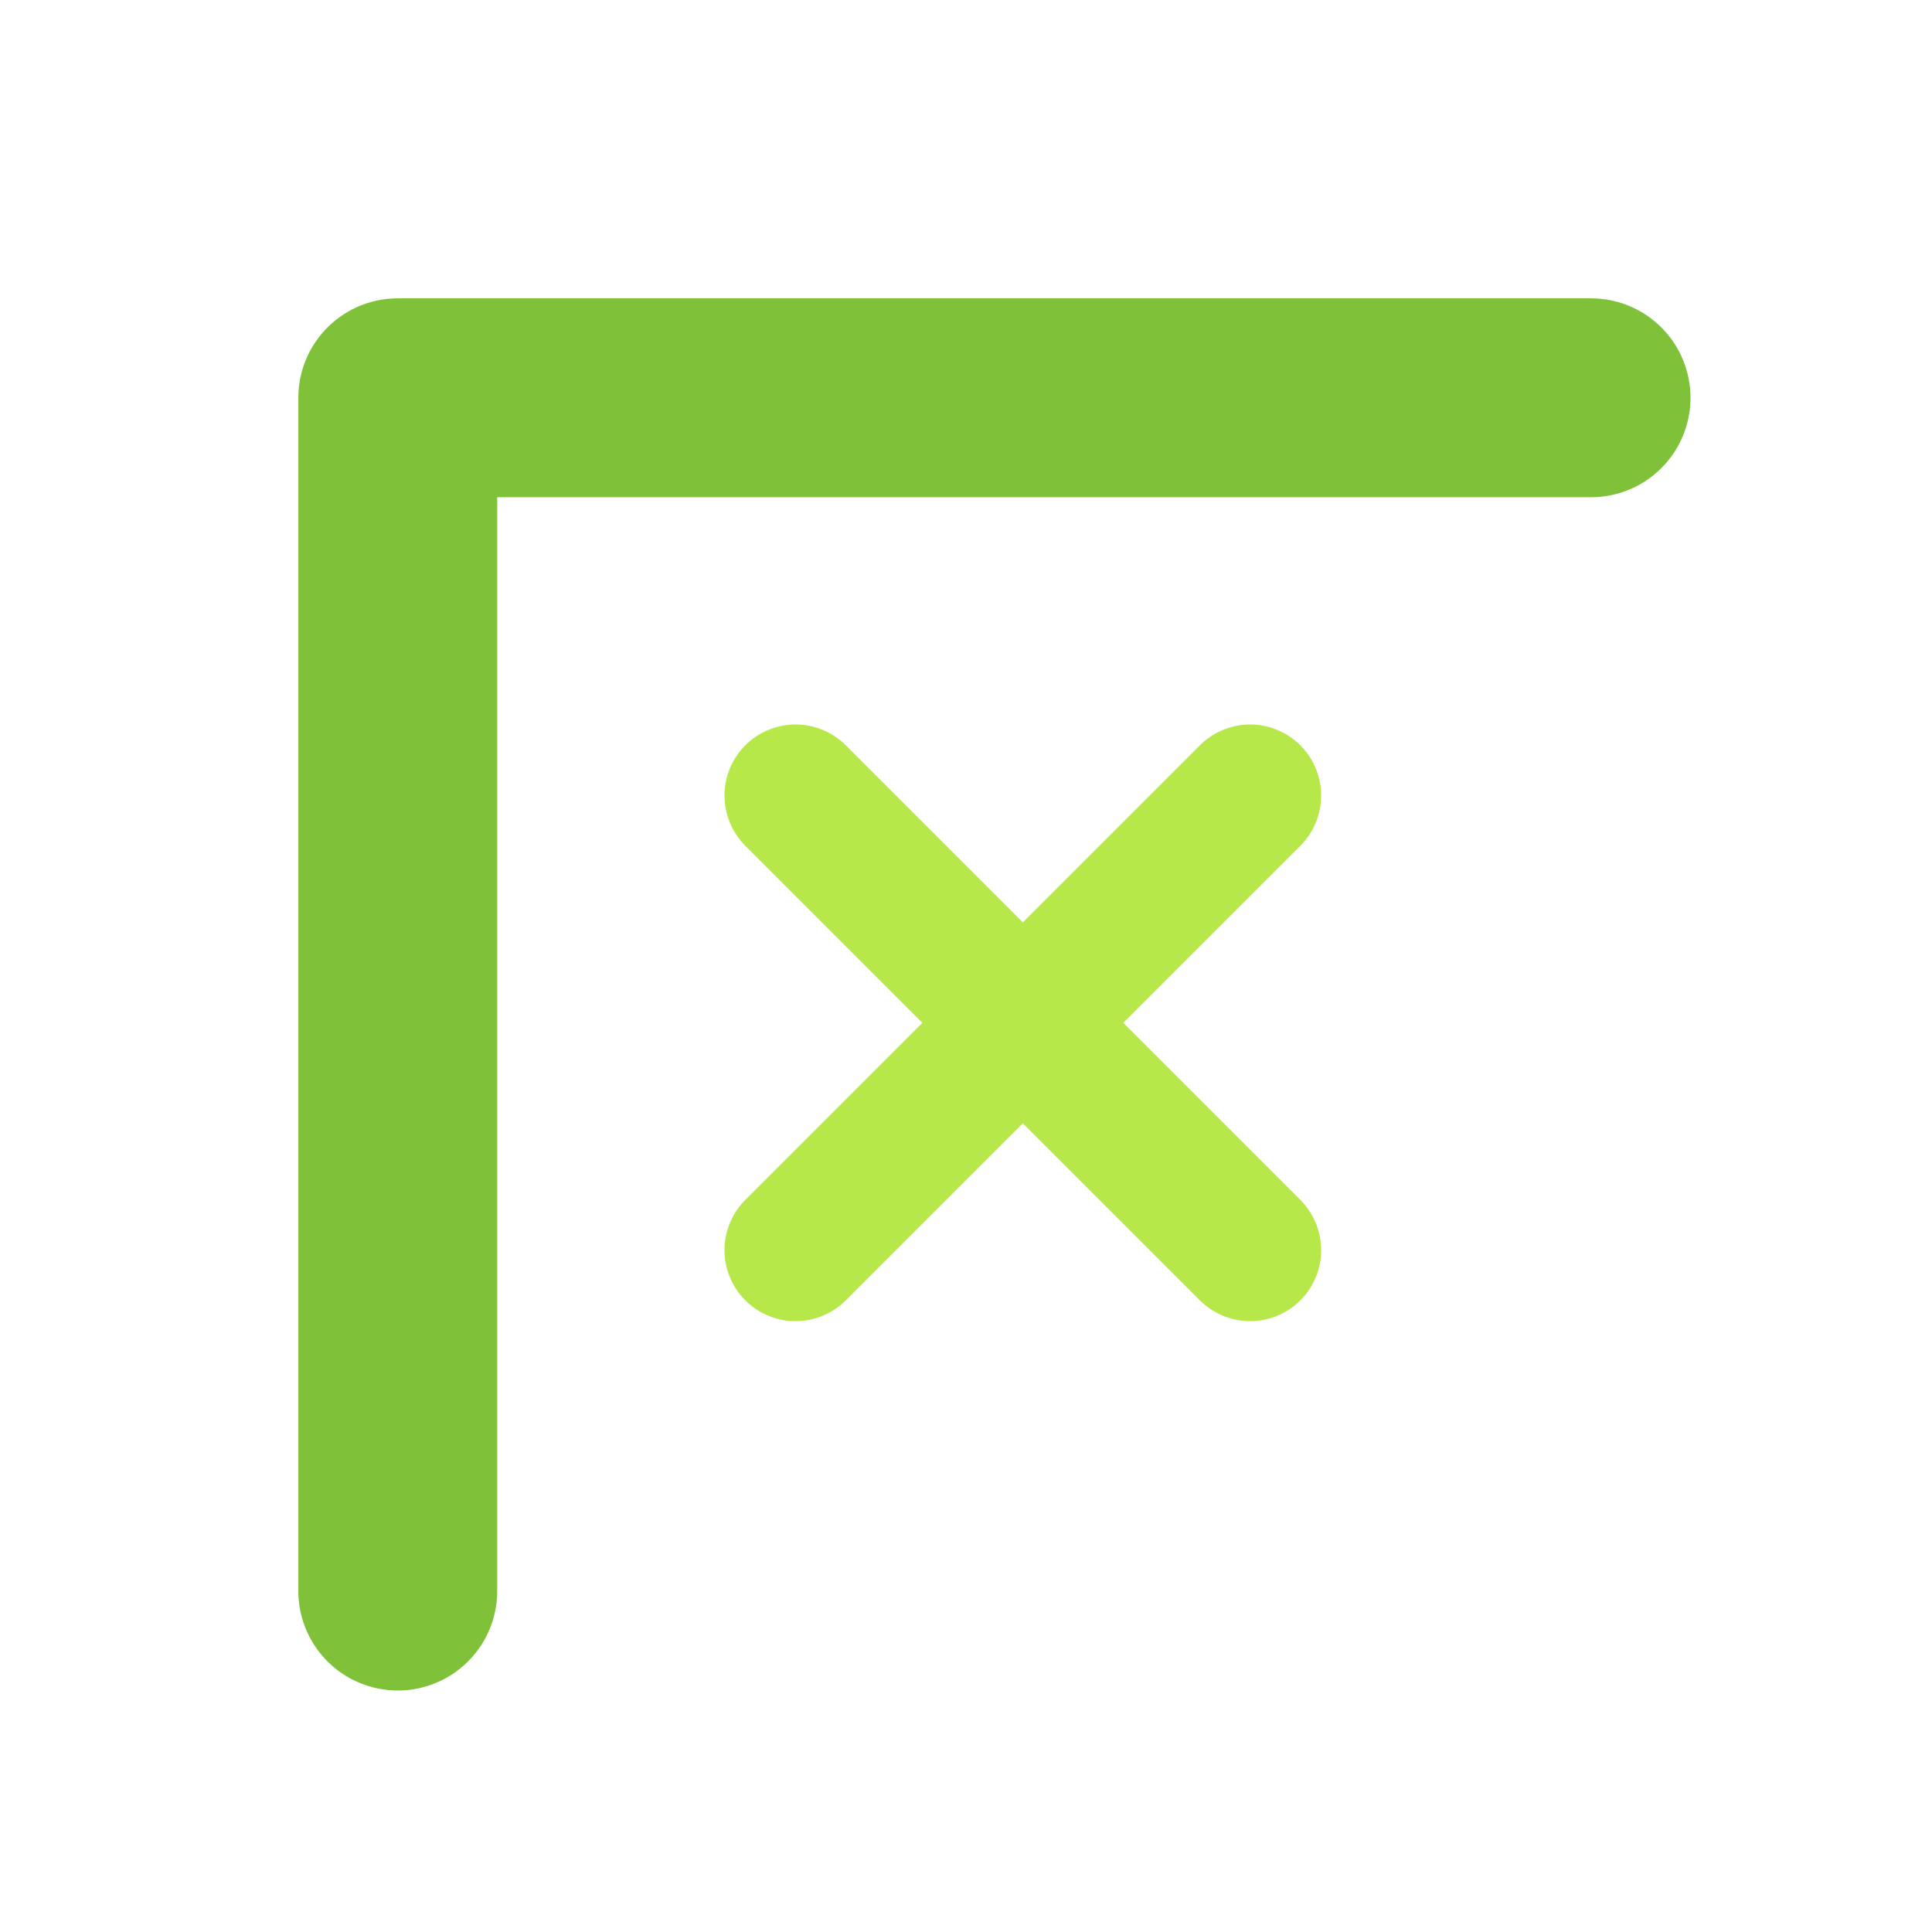
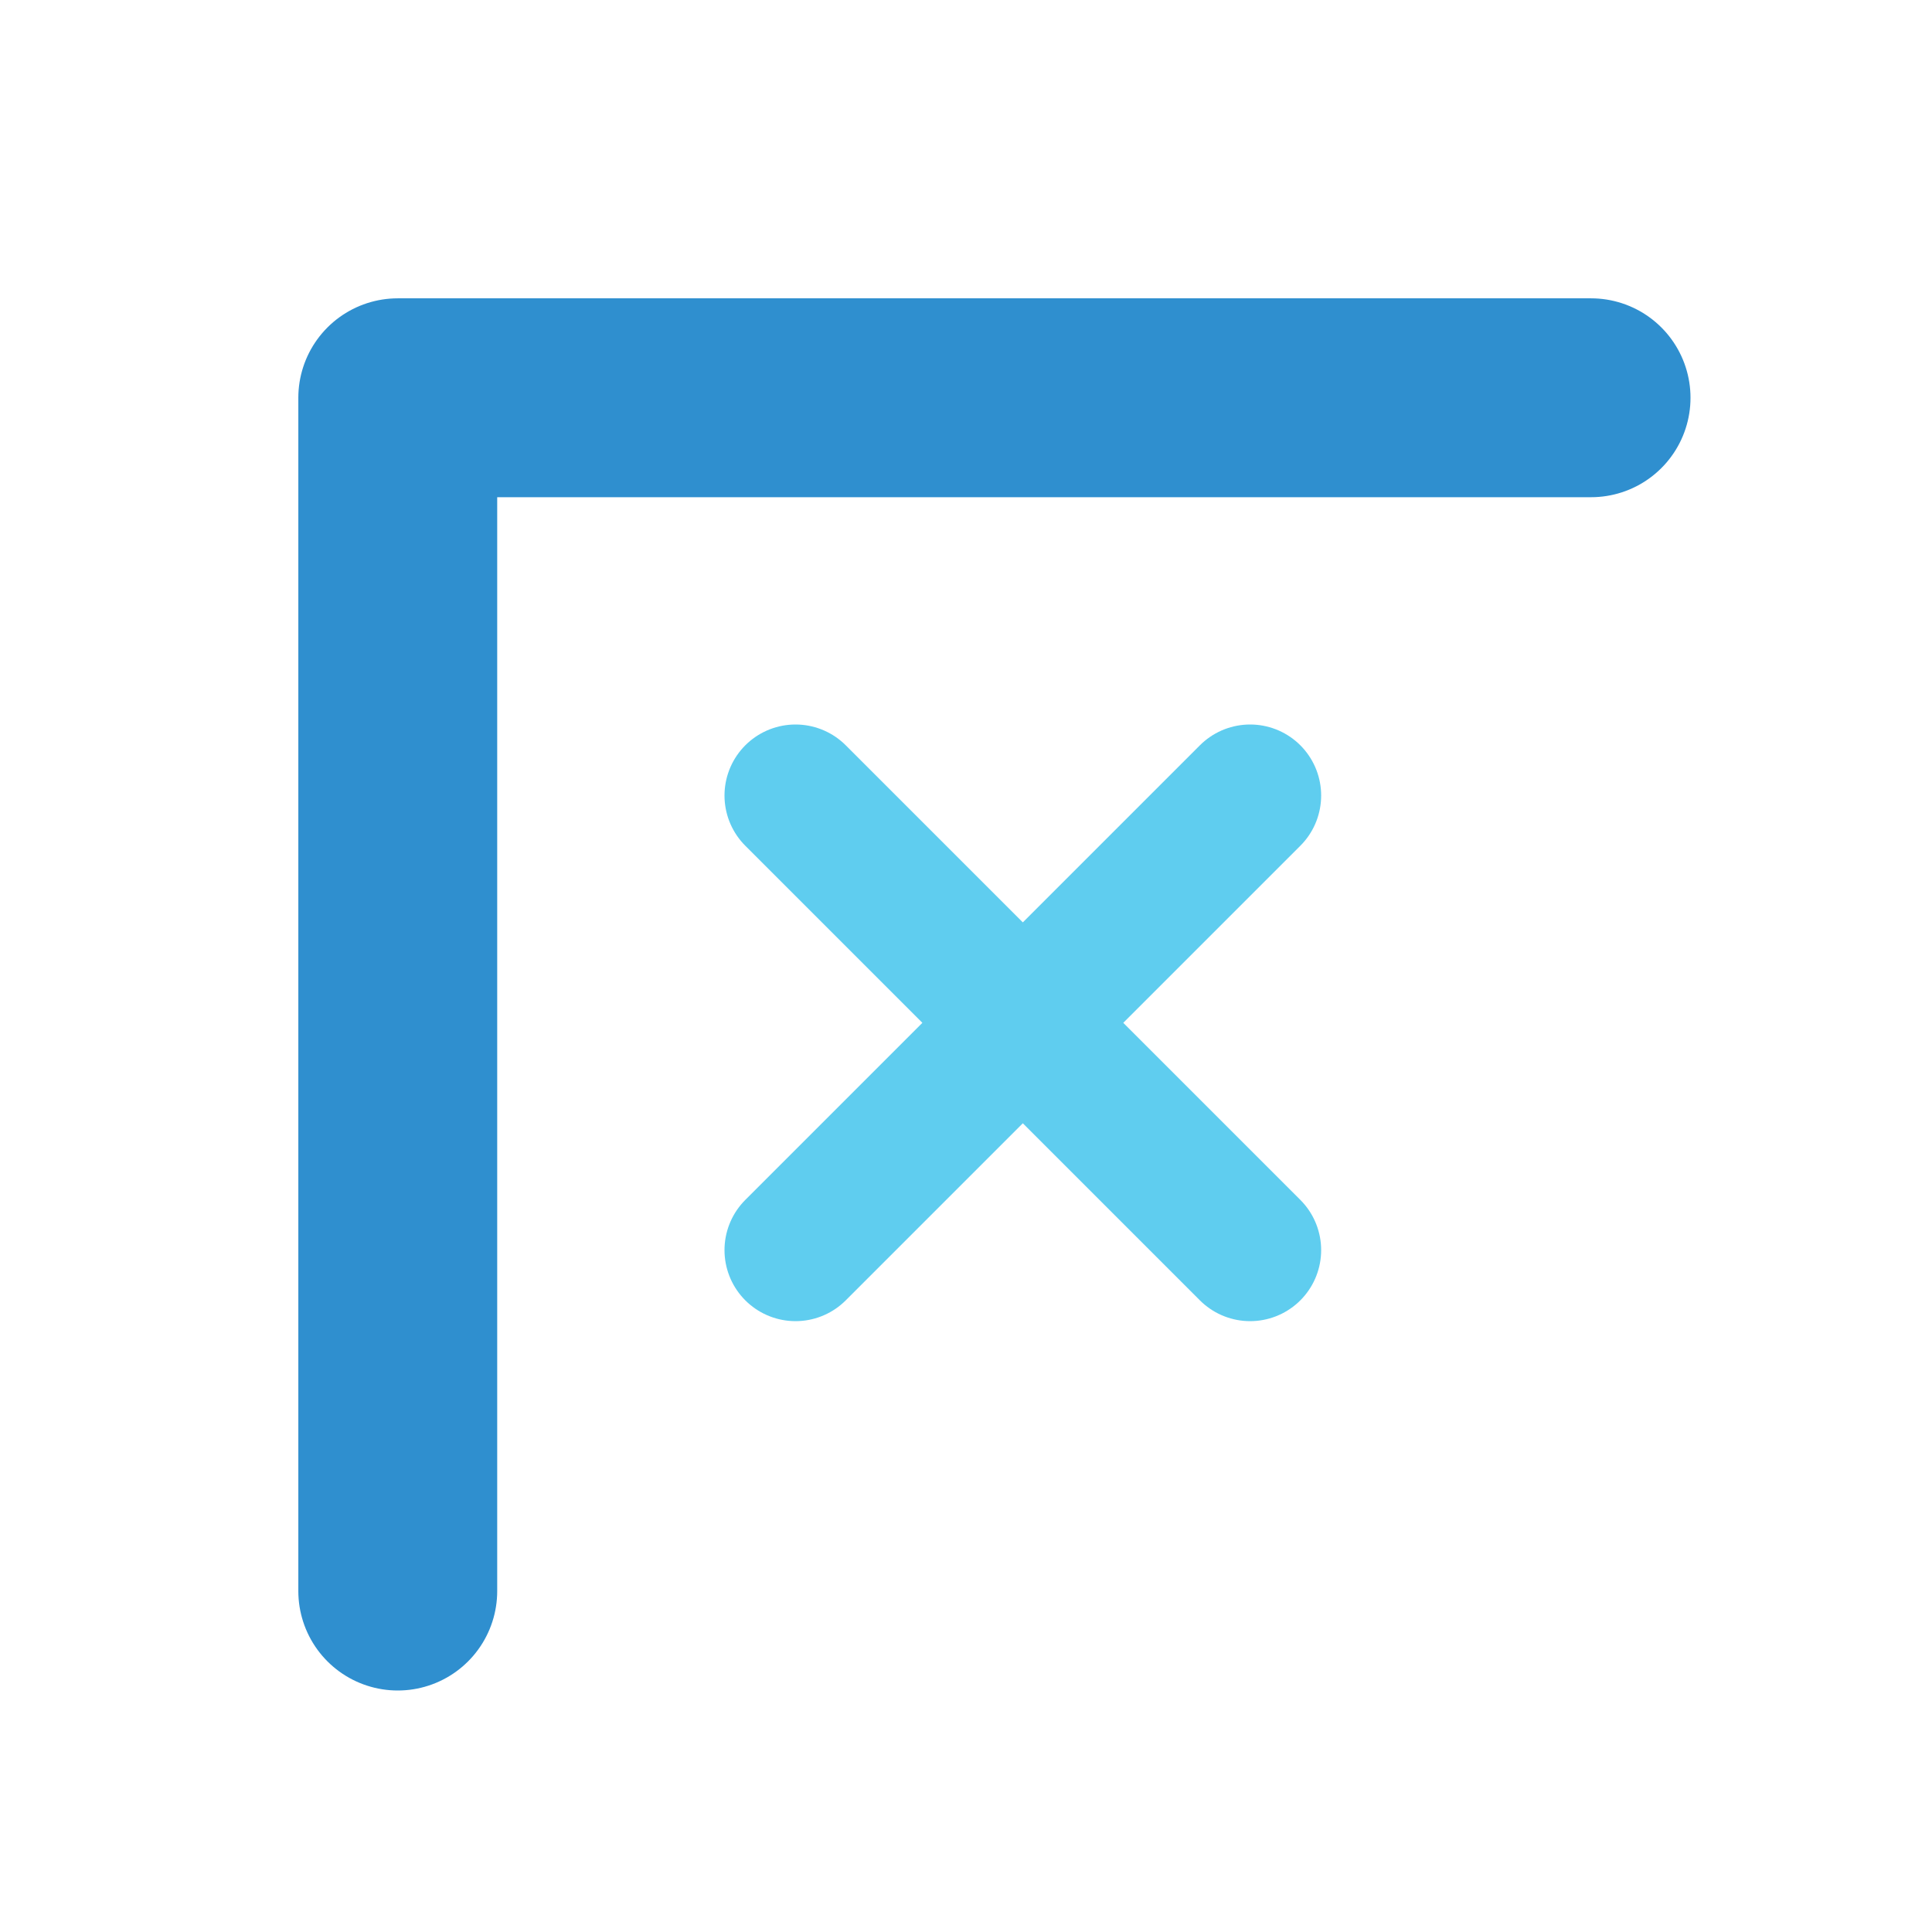
<svg xmlns="http://www.w3.org/2000/svg" viewBox="0 0 34 34" fill="none">
  <g>
-     <path d="M7 28 L7 7 L28 7" stroke="#7fc23a" stroke-width="3.5" stroke-linecap="round" stroke-linejoin="round" />
-     <path d="M14 14 L22 22 M22 14 L14 22" stroke="#b6e84a" stroke-width="2.5" stroke-linecap="round" />
+     <path d="M7 28 L7 7 L28 7" stroke="#2f8fcf" stroke-width="3.5" stroke-linecap="round" stroke-linejoin="round" />
+     <path d="M14 14 L22 22 M22 14 L14 22" stroke="#5fcdef" stroke-width="2.5" stroke-linecap="round" />
  </g>
</svg>
